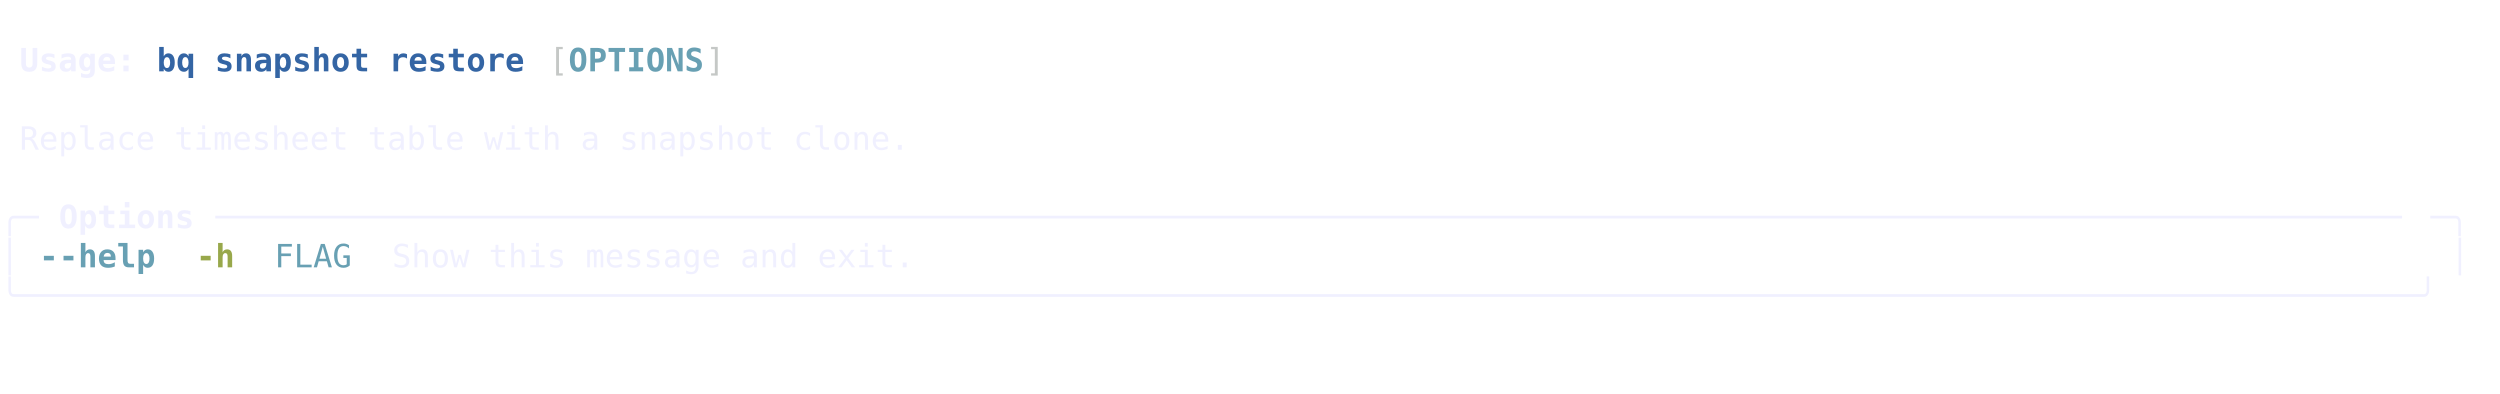
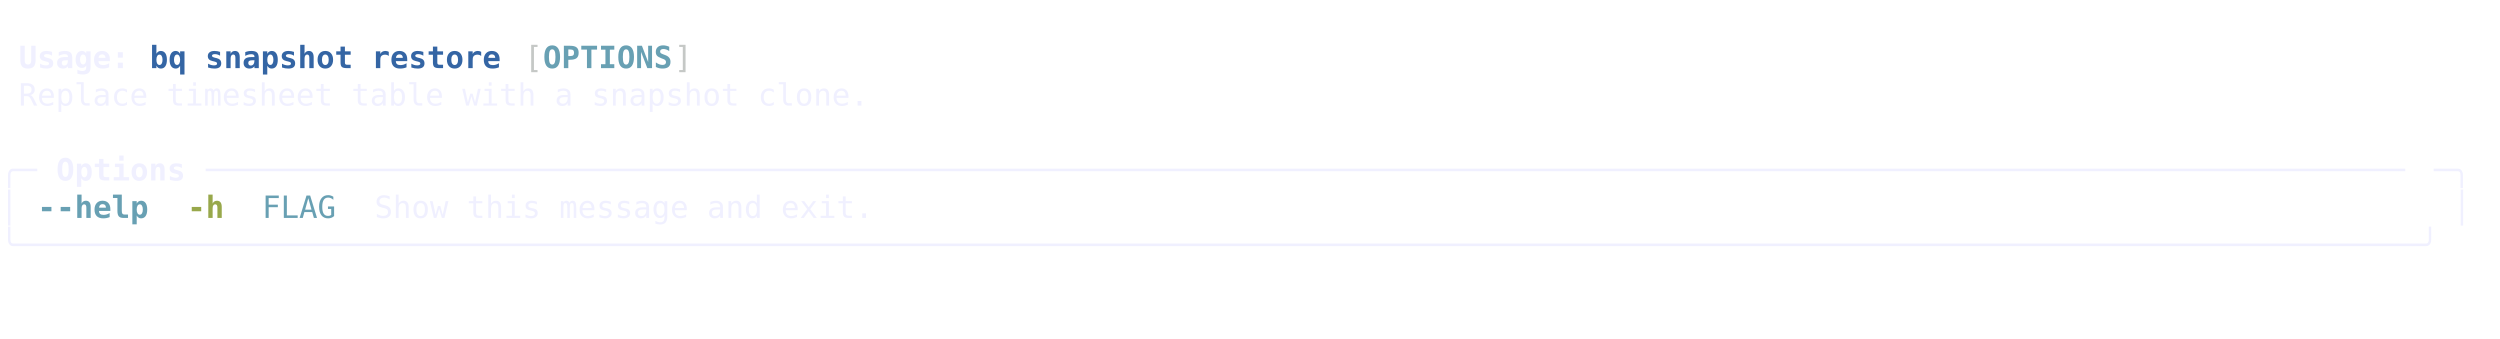
- <svg xmlns="http://www.w3.org/2000/svg" class="rich-terminal" viewBox="0 0 1556 245.2">
+ <svg xmlns="http://www.w3.org/2000/svg" class="rich-terminal" viewBox="0 0 1629 220.8">
  <style>

    @font-face {
        font-family: "Source Code Pro";
        src: local("Source Code Pro"),
                url('https://fonts.googleapis.com/css2?family=Source+Code+Pro:ital,wght@0,200..900;1,200..900'),
        font-style: normal;
        font-weight: 400;
    }
-     

-     .terminal-2408942498-matrix {
+ 
+     .terminal-2203487438-matrix {
        font-family: Source Code Pro, monospace;
        font-size: 20px;
        line-height: 24.4px;
        font-variant-east-asian: full-width;
    }

-     .terminal-2408942498-title {
+     .terminal-2203487438-title {
        font-size: 18px;
        font-weight: bold;
        font-family: Source Code Pro;
    }

-     .terminal-2408942498-r1 { fill: #c5c8c6 }
- .terminal-2408942498-r2 { fill: #f0f0ff;font-weight: bold }
- .terminal-2408942498-r3 { fill: #3465a4;font-weight: bold }
- .terminal-2408942498-r4 { fill: #68a0b3;font-weight: bold }
- .terminal-2408942498-r5 { fill: #f0f0ff }
- .terminal-2408942498-r6 { fill: #98a84b;font-weight: bold }
- .terminal-2408942498-r7 { fill: #68a0b3 }
+     .terminal-2203487438-r1 { fill: #c5c8c6 }
+ .terminal-2203487438-r2 { fill: #f0f0ff;font-weight: bold }
+ .terminal-2203487438-r3 { fill: #3465a4;font-weight: bold }
+ .terminal-2203487438-r4 { fill: #68a0b3;font-weight: bold }
+ .terminal-2203487438-r5 { fill: #f0f0ff }
+ .terminal-2203487438-r6 { fill: #98a84b;font-weight: bold }
+ .terminal-2203487438-r7 { fill: #68a0b3 }
    </style>
  <defs>
-     <clipPath id="terminal-2408942498-clip-terminal">
-       <rect x="0" y="0" width="1536.2" height="194.2" />
+     <clipPath id="terminal-2203487438-clip-terminal">
+       <rect x="0" y="0" width="1609.4" height="169.8" />
    </clipPath>
-     <clipPath id="terminal-2408942498-line-0">
-       <rect x="0" y="1.5" width="1537.2" height="24.65" />
+     <clipPath id="terminal-2203487438-line-0">
+       <rect x="0" y="1.5" width="1610.4" height="24.65" />
    </clipPath>
-     <clipPath id="terminal-2408942498-line-1">
-       <rect x="0" y="25.9" width="1537.2" height="24.65" />
+     <clipPath id="terminal-2203487438-line-1">
+       <rect x="0" y="25.9" width="1610.4" height="24.65" />
    </clipPath>
-     <clipPath id="terminal-2408942498-line-2">
-       <rect x="0" y="50.3" width="1537.2" height="24.65" />
+     <clipPath id="terminal-2203487438-line-2">
+       <rect x="0" y="50.3" width="1610.4" height="24.65" />
    </clipPath>
-     <clipPath id="terminal-2408942498-line-3">
-       <rect x="0" y="74.7" width="1537.2" height="24.65" />
+     <clipPath id="terminal-2203487438-line-3">
+       <rect x="0" y="74.7" width="1610.4" height="24.65" />
    </clipPath>
-     <clipPath id="terminal-2408942498-line-4">
-       <rect x="0" y="99.1" width="1537.2" height="24.65" />
+     <clipPath id="terminal-2203487438-line-4">
+       <rect x="0" y="99.1" width="1610.4" height="24.65" />
    </clipPath>
-     <clipPath id="terminal-2408942498-line-5">
-       <rect x="0" y="123.5" width="1537.2" height="24.65" />
-     </clipPath>
-     <clipPath id="terminal-2408942498-line-6">
-       <rect x="0" y="147.9" width="1537.2" height="24.65" />
+     <clipPath id="terminal-2203487438-line-5">
+       <rect x="0" y="123.5" width="1610.4" height="24.65" />
    </clipPath>
  </defs>
-   <g class="terminal-2408942498-matrix">
-     <text class="terminal-2408942498-r1" x="1537.2" y="20" textLength="12.2" clip-path="url(#terminal-2408942498-line-0)">
+   <g class="terminal-2203487438-matrix">
+     <text class="terminal-2203487438-r1" x="1610.4" y="20" textLength="12.2" clip-path="url(#terminal-2203487438-line-0)">
</text>
-     <text class="terminal-2408942498-r2" x="12.2" y="44.4" textLength="73.2" clip-path="url(#terminal-2408942498-line-1)">Usage:</text>
-     <text class="terminal-2408942498-r3" x="97.6" y="44.4" textLength="231.8" clip-path="url(#terminal-2408942498-line-1)">bq snapshot restore</text>
-     <text class="terminal-2408942498-r1" x="341.6" y="44.4" textLength="12.2" clip-path="url(#terminal-2408942498-line-1)">[</text>
-     <text class="terminal-2408942498-r4" x="353.8" y="44.4" textLength="85.4" clip-path="url(#terminal-2408942498-line-1)">OPTIONS</text>
-     <text class="terminal-2408942498-r1" x="439.2" y="44.4" textLength="12.2" clip-path="url(#terminal-2408942498-line-1)">]</text>
-     <text class="terminal-2408942498-r1" x="1537.2" y="44.4" textLength="12.2" clip-path="url(#terminal-2408942498-line-1)">
+     <text class="terminal-2203487438-r2" x="12.2" y="44.4" textLength="73.2" clip-path="url(#terminal-2203487438-line-1)">Usage:</text>
+     <text class="terminal-2203487438-r3" x="97.6" y="44.4" textLength="231.8" clip-path="url(#terminal-2203487438-line-1)">bq snapshot restore</text>
+     <text class="terminal-2203487438-r1" x="341.6" y="44.4" textLength="12.2" clip-path="url(#terminal-2203487438-line-1)">[</text>
+     <text class="terminal-2203487438-r4" x="353.8" y="44.4" textLength="85.4" clip-path="url(#terminal-2203487438-line-1)">OPTIONS</text>
+     <text class="terminal-2203487438-r1" x="439.2" y="44.4" textLength="12.2" clip-path="url(#terminal-2203487438-line-1)">]</text>
+     <text class="terminal-2203487438-r1" x="1610.4" y="44.4" textLength="12.2" clip-path="url(#terminal-2203487438-line-1)">
</text>
-     <text class="terminal-2408942498-r1" x="1537.2" y="68.8" textLength="12.2" clip-path="url(#terminal-2408942498-line-2)">
+     <text class="terminal-2203487438-r5" x="12.2" y="68.8" textLength="561.2" clip-path="url(#terminal-2203487438-line-2)">Replace timesheet table with a snapshot clone.</text>
+     <text class="terminal-2203487438-r1" x="1610.4" y="68.8" textLength="12.2" clip-path="url(#terminal-2203487438-line-2)">
</text>
-     <text class="terminal-2408942498-r5" x="12.2" y="93.2" textLength="561.2" clip-path="url(#terminal-2408942498-line-3)">Replace timesheet table with a snapshot clone.</text>
-     <text class="terminal-2408942498-r1" x="1537.2" y="93.2" textLength="12.2" clip-path="url(#terminal-2408942498-line-3)">
+     <text class="terminal-2203487438-r1" x="1610.4" y="93.2" textLength="12.2" clip-path="url(#terminal-2203487438-line-3)">
</text>
-     <text class="terminal-2408942498-r1" x="1537.2" y="117.6" textLength="12.2" clip-path="url(#terminal-2408942498-line-4)">
+     <text class="terminal-2203487438-r5" x="0" y="117.6" textLength="24.4" clip-path="url(#terminal-2203487438-line-4)">╭─</text>
+     <text class="terminal-2203487438-r2" x="36.6" y="117.6" textLength="85.4" clip-path="url(#terminal-2203487438-line-4)">Options</text>
+     <text class="terminal-2203487438-r5" x="134.2" y="117.6" textLength="1451.8" clip-path="url(#terminal-2203487438-line-4)">───────────────────────────────────────────────────────────────────────────────────────────────────────────────────────</text>
+     <text class="terminal-2203487438-r5" x="1586" y="117.6" textLength="24.4" clip-path="url(#terminal-2203487438-line-4)">─╮</text>
+     <text class="terminal-2203487438-r1" x="1610.4" y="117.6" textLength="12.2" clip-path="url(#terminal-2203487438-line-4)">
</text>
-     <text class="terminal-2408942498-r5" x="0" y="142" textLength="24.4" clip-path="url(#terminal-2408942498-line-5)">╭─</text>
-     <text class="terminal-2408942498-r2" x="36.6" y="142" textLength="85.4" clip-path="url(#terminal-2408942498-line-5)">Options</text>
-     <text class="terminal-2408942498-r5" x="134.2" y="142" textLength="1378.6" clip-path="url(#terminal-2408942498-line-5)">─────────────────────────────────────────────────────────────────────────────────────────────────────────────────</text>
-     <text class="terminal-2408942498-r5" x="1512.8" y="142" textLength="24.4" clip-path="url(#terminal-2408942498-line-5)">─╮</text>
-     <text class="terminal-2408942498-r1" x="1537.2" y="142" textLength="12.2" clip-path="url(#terminal-2408942498-line-5)">
+     <text class="terminal-2203487438-r5" x="0" y="142" textLength="12.2" clip-path="url(#terminal-2203487438-line-5)">│</text>
+     <text class="terminal-2203487438-r4" x="24.4" y="142" textLength="12.2" clip-path="url(#terminal-2203487438-line-5)">-</text>
+     <text class="terminal-2203487438-r4" x="36.6" y="142" textLength="61" clip-path="url(#terminal-2203487438-line-5)">-help</text>
+     <text class="terminal-2203487438-r6" x="122" y="142" textLength="24.4" clip-path="url(#terminal-2203487438-line-5)">-h</text>
+     <text class="terminal-2203487438-r7" x="170.8" y="142" textLength="48.8" clip-path="url(#terminal-2203487438-line-5)">FLAG</text>
+     <text class="terminal-2203487438-r5" x="244" y="142" textLength="329.4" clip-path="url(#terminal-2203487438-line-5)">Show this message and exit.</text>
+     <text class="terminal-2203487438-r5" x="1598.2" y="142" textLength="12.2" clip-path="url(#terminal-2203487438-line-5)">│</text>
+     <text class="terminal-2203487438-r1" x="1610.4" y="142" textLength="12.2" clip-path="url(#terminal-2203487438-line-5)">
</text>
-     <text class="terminal-2408942498-r5" x="0" y="166.4" textLength="12.2" clip-path="url(#terminal-2408942498-line-6)">│</text>
-     <text class="terminal-2408942498-r4" x="24.4" y="166.4" textLength="12.2" clip-path="url(#terminal-2408942498-line-6)">-</text>
-     <text class="terminal-2408942498-r4" x="36.6" y="166.4" textLength="61" clip-path="url(#terminal-2408942498-line-6)">-help</text>
-     <text class="terminal-2408942498-r6" x="122" y="166.4" textLength="24.4" clip-path="url(#terminal-2408942498-line-6)">-h</text>
-     <text class="terminal-2408942498-r7" x="170.8" y="166.4" textLength="48.8" clip-path="url(#terminal-2408942498-line-6)">FLAG</text>
-     <text class="terminal-2408942498-r5" x="244" y="166.4" textLength="329.4" clip-path="url(#terminal-2408942498-line-6)">Show this message and exit.</text>
-     <text class="terminal-2408942498-r5" x="1525" y="166.4" textLength="12.2" clip-path="url(#terminal-2408942498-line-6)">│</text>
-     <text class="terminal-2408942498-r1" x="1537.2" y="166.4" textLength="12.2" clip-path="url(#terminal-2408942498-line-6)">
- </text>
-     <text class="terminal-2408942498-r5" x="0" y="190.8" textLength="1537.2" clip-path="url(#terminal-2408942498-line-7)">╰────────────────────────────────────────────────────────────────────────────────────────────────────────────────────────────╯</text>
-     <text class="terminal-2408942498-r1" x="1537.2" y="190.8" textLength="12.2" clip-path="url(#terminal-2408942498-line-7)">
+     <text class="terminal-2203487438-r5" x="0" y="166.4" textLength="1610.4" clip-path="url(#terminal-2203487438-line-6)">╰──────────────────────────────────────────────────────────────────────────────────────────────────────────────────────────────────╯</text>
+     <text class="terminal-2203487438-r1" x="1610.4" y="166.4" textLength="12.2" clip-path="url(#terminal-2203487438-line-6)">
</text>
  </g>
</svg>
